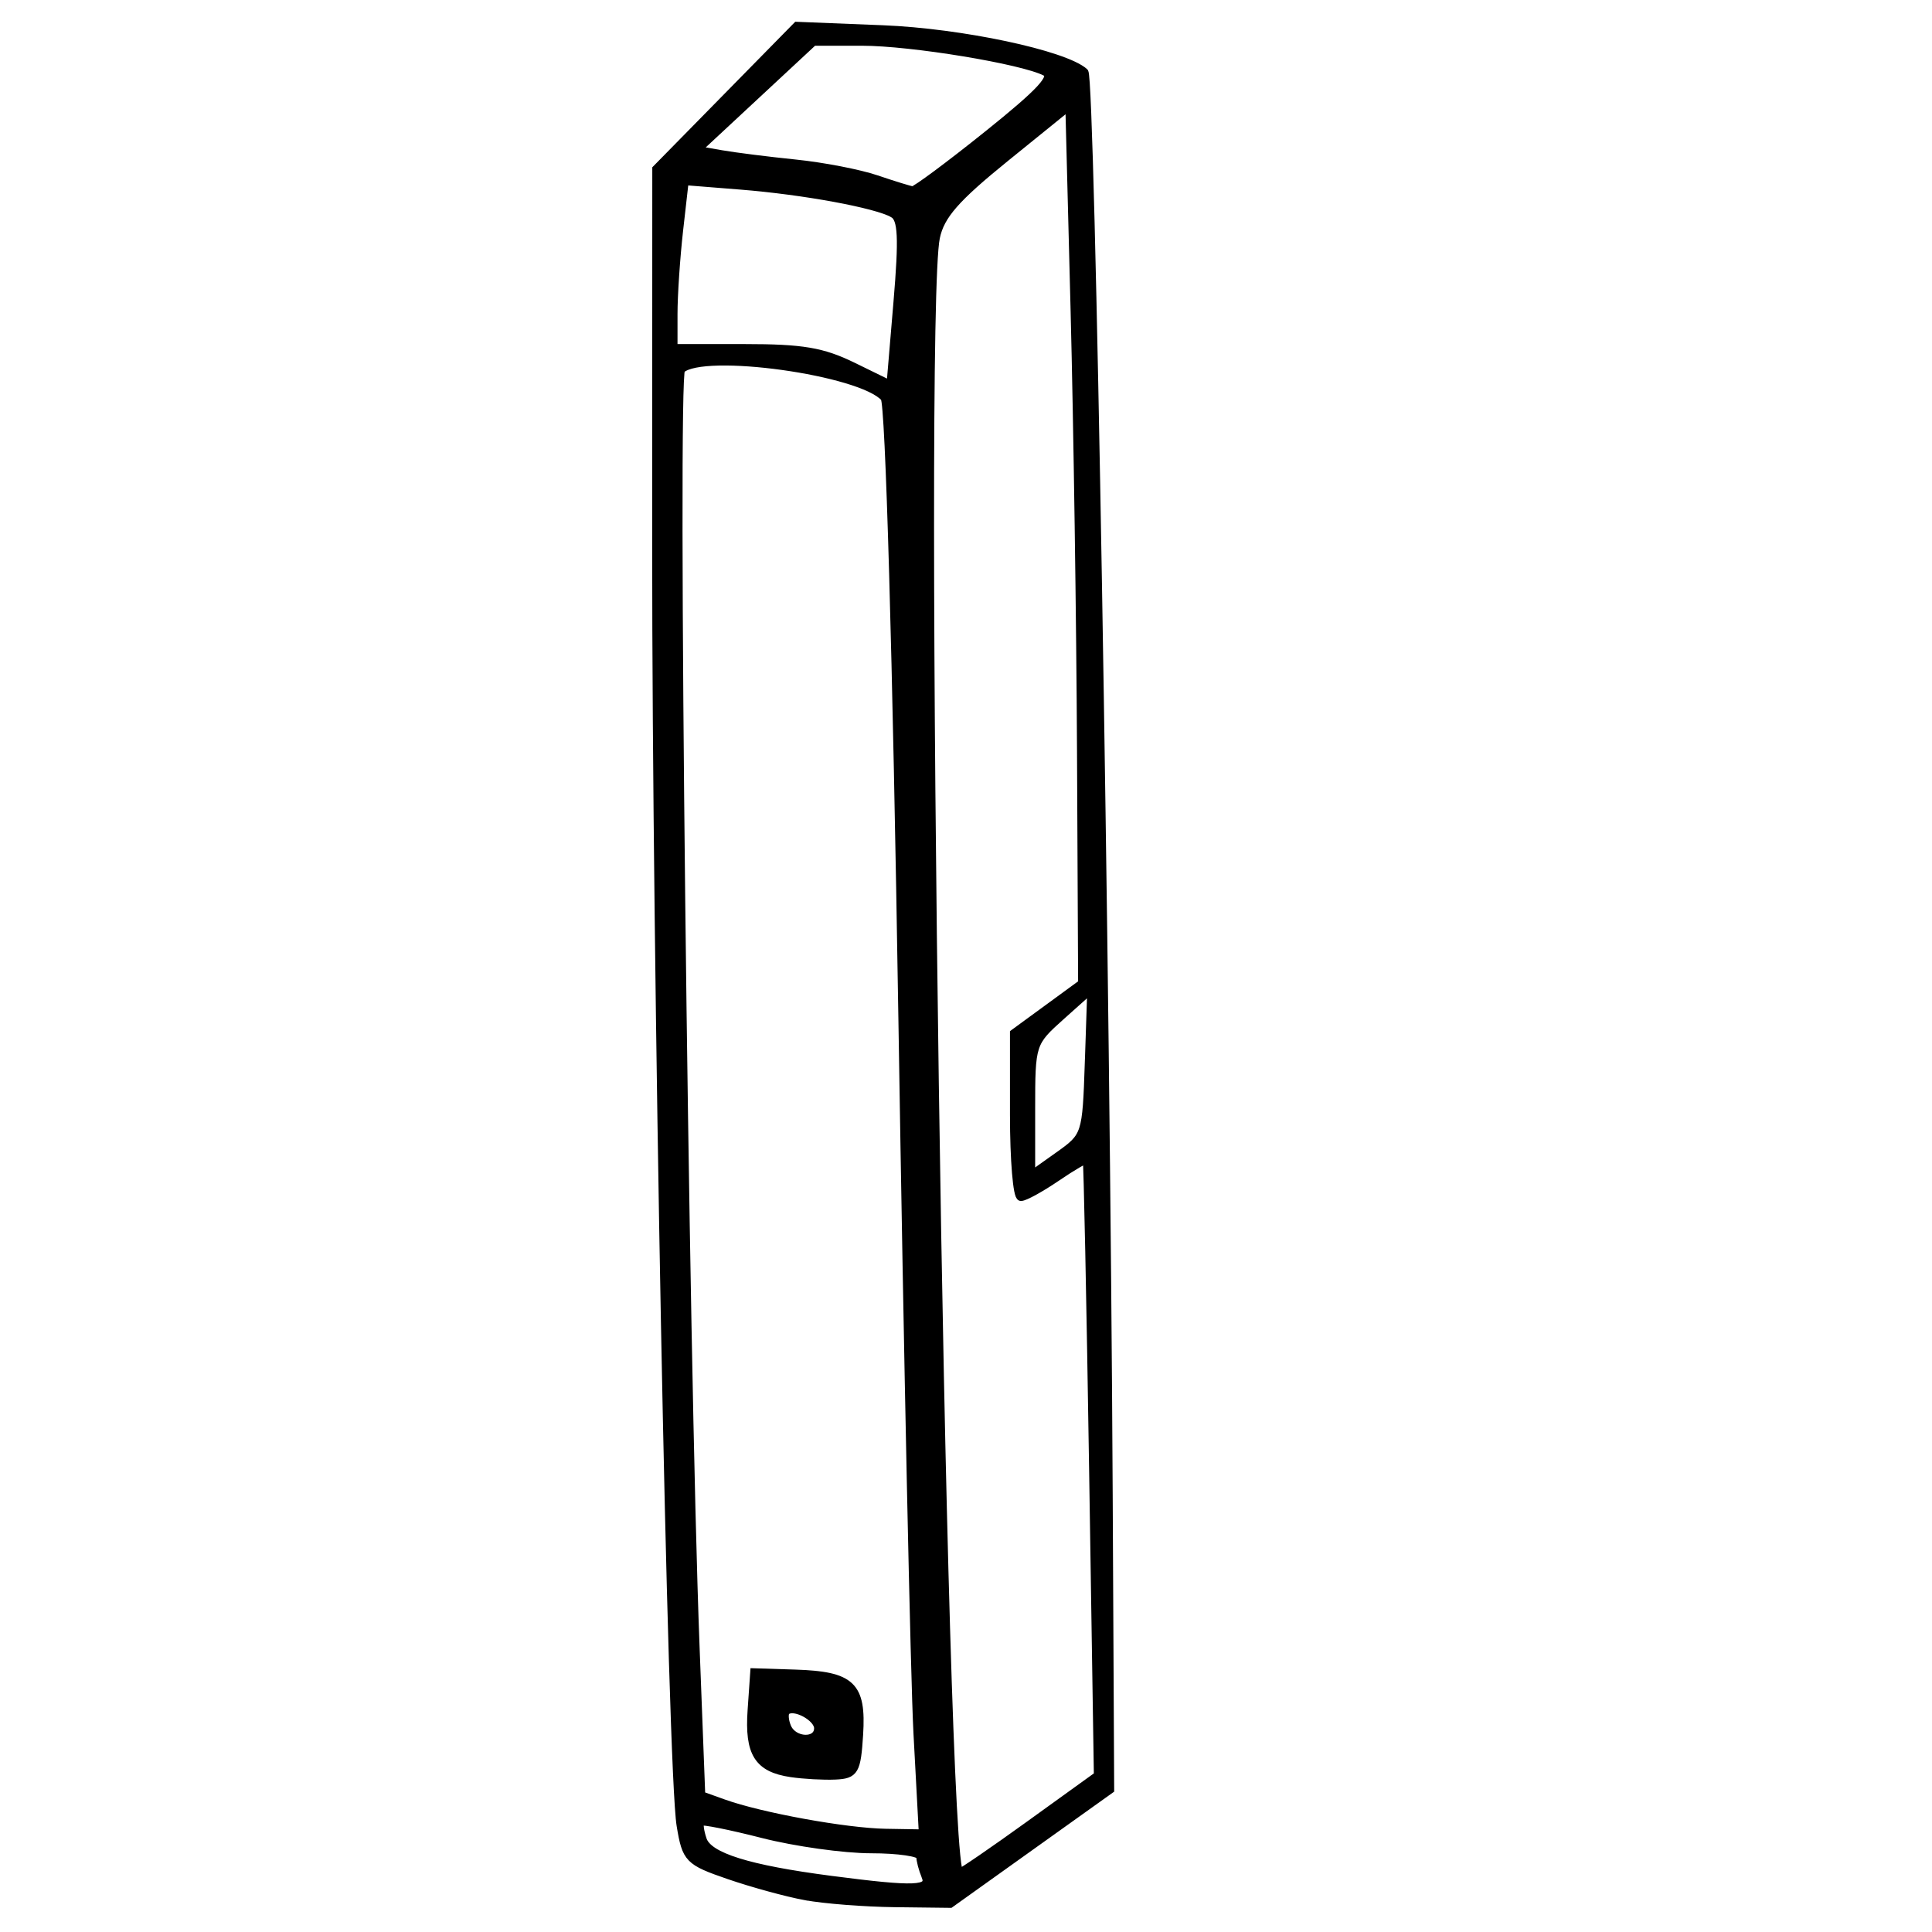
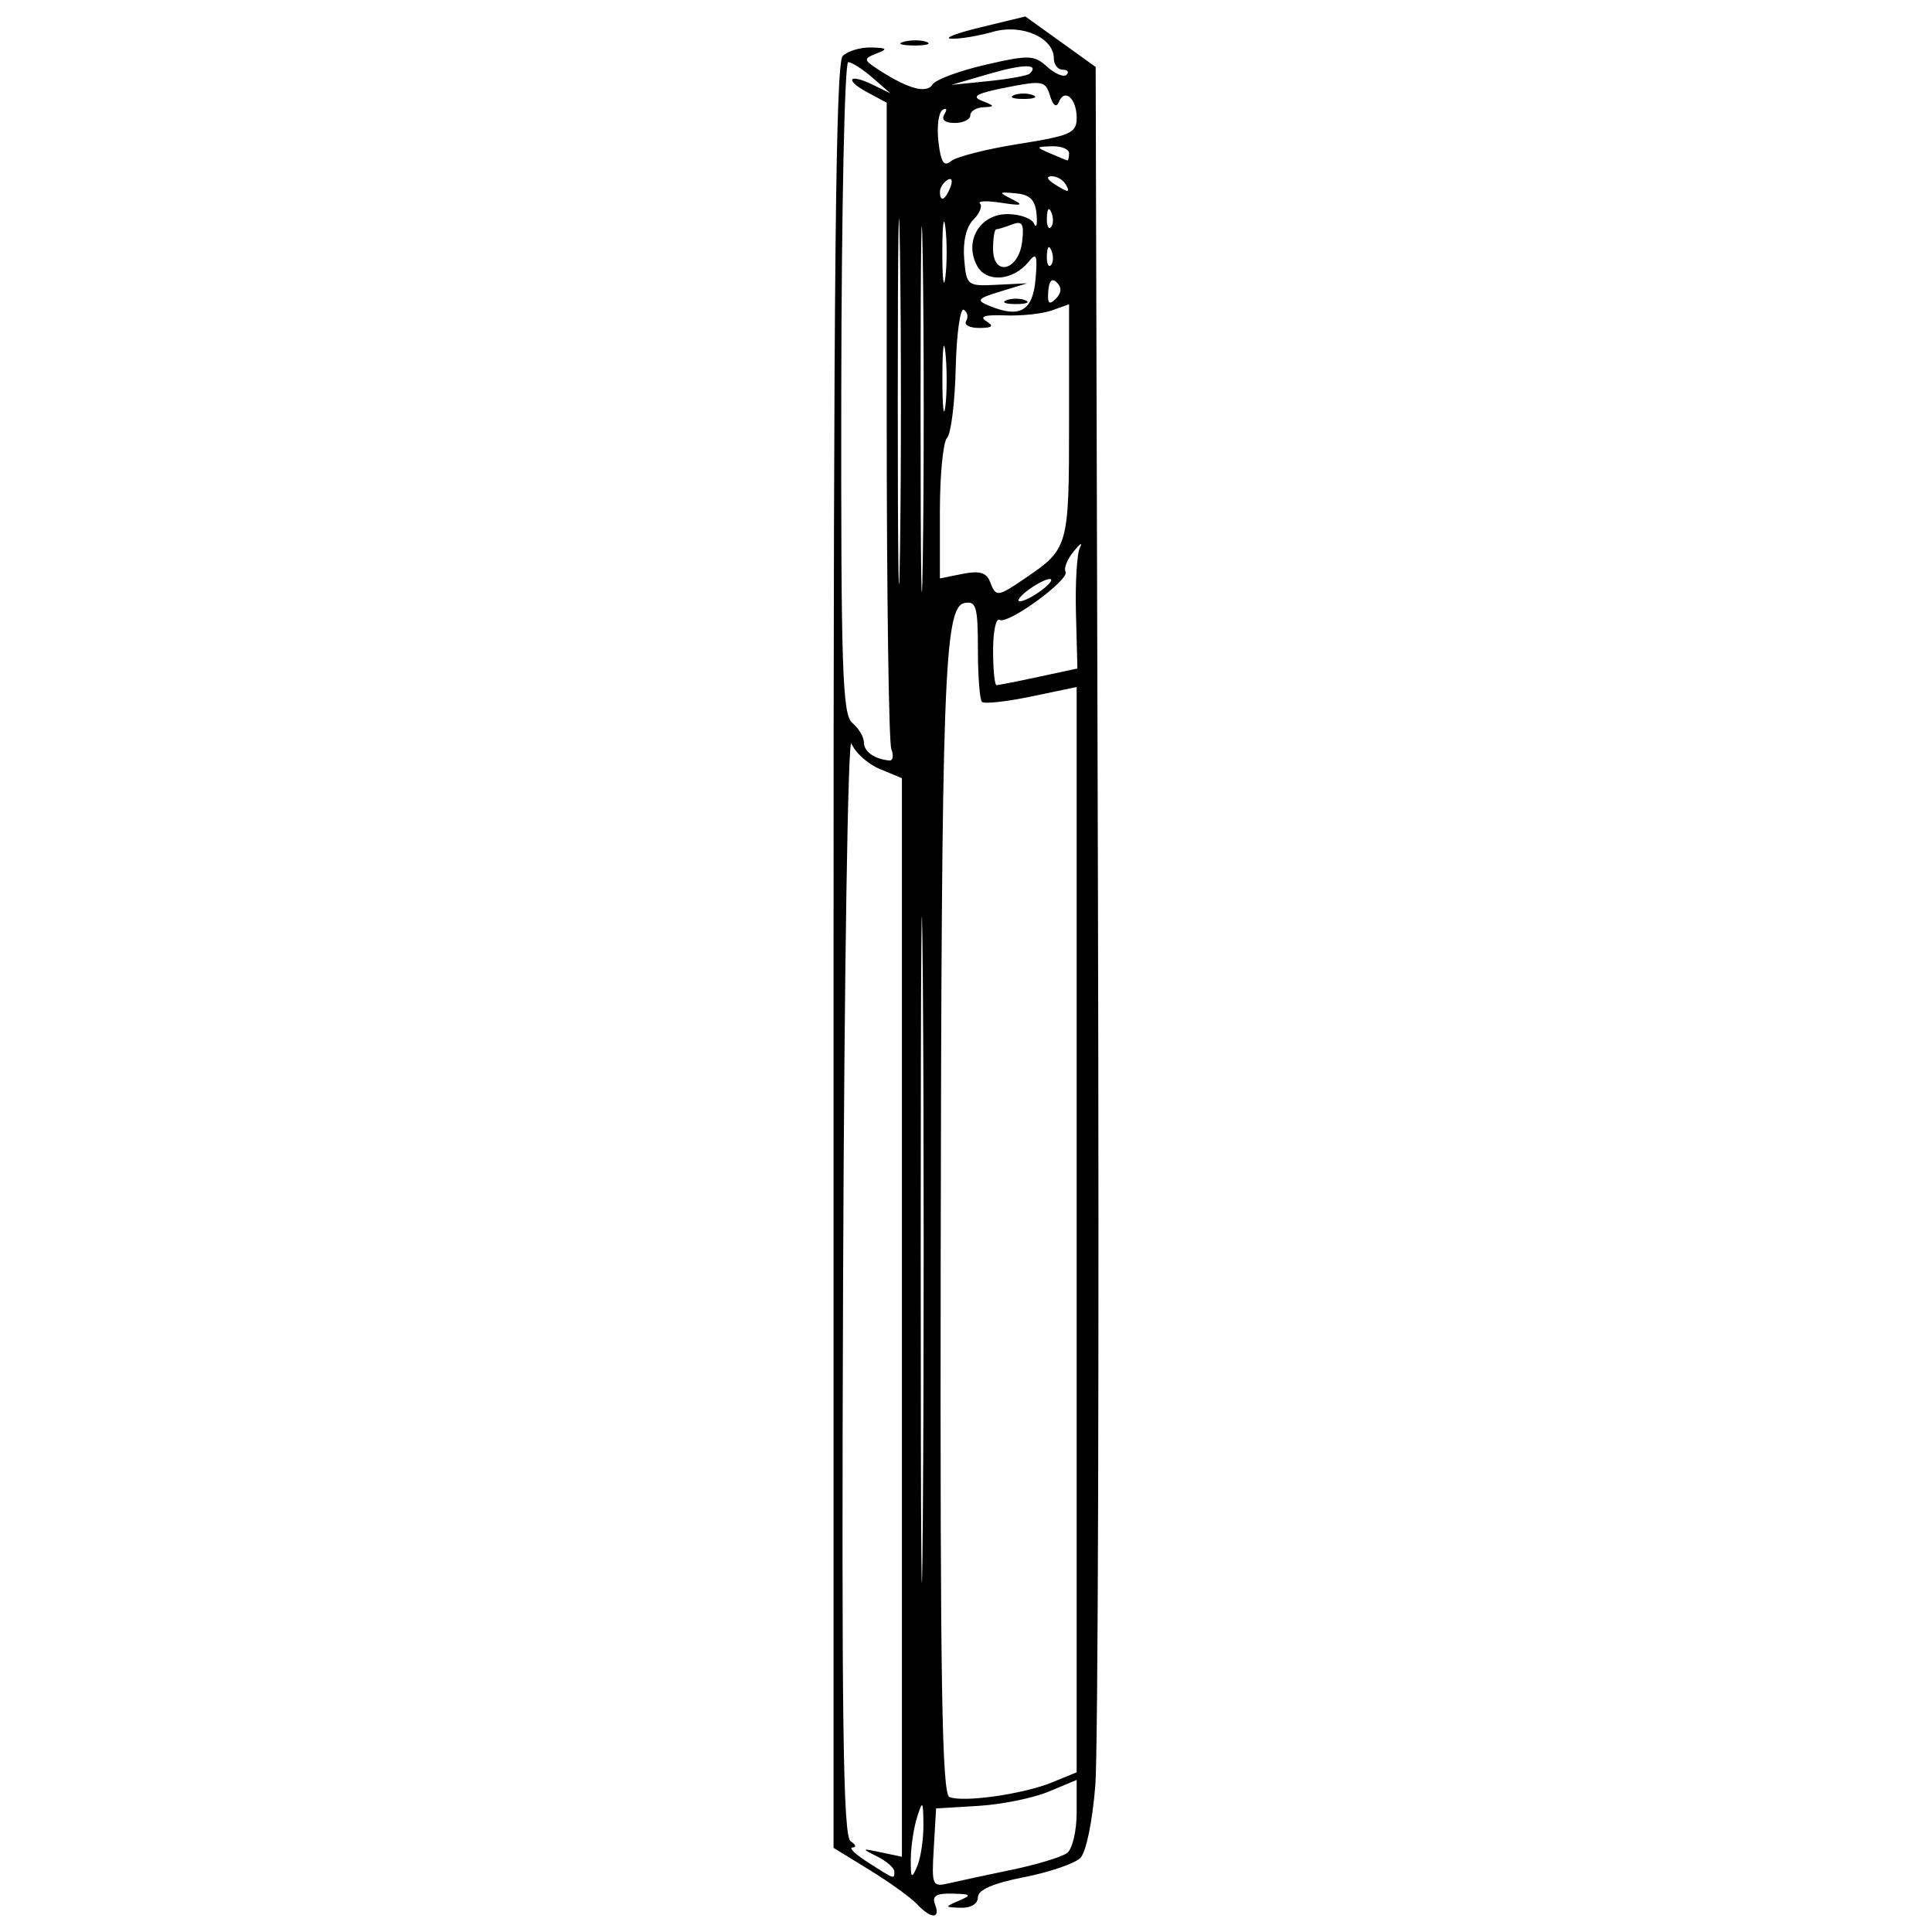
<svg xmlns="http://www.w3.org/2000/svg" width="500" height="500" viewBox="0 0 132.292 132.292" version="1.1" id="svg8">
  <defs id="defs2" />
  <g id="layer1" transform="translate(0,-164.7083)">
-     <path style="fill:#000000;stroke:#000000;stroke-width:0.56" d="m 55.15,294.545 c -1.283,-0.238 -3.64,-0.884 -5.237,-1.434 -2.768,-0.954 -2.923,-1.114 -3.303,-3.409 -0.626,-3.787 -1.68,-58.935 -1.672,-87.513 l 0.007,-25.911 4.811,-4.898 4.811,-4.898 5.883,0.235 c 5.376,0.215 12.425,1.713 13.799,2.931 0.446,0.396 1.48,60.983 1.662,97.442 l 0.101,20.156 -5.474,3.91 -5.474,3.91 -3.79,-0.045 c -2.085,-0.025 -4.84,-0.24 -6.123,-0.478 z m 8.226,-1.376 c -0.195,-0.468 -0.354,-1.074 -0.354,-1.345 0,-0.272 -1.515,-0.494 -3.366,-0.494 -1.851,0 -5.193,-0.468 -7.427,-1.039 -2.234,-0.572 -4.154,-0.953 -4.268,-0.848 -0.114,0.105 -0.045,0.664 0.154,1.243 0.399,1.16 3.115,2.01 8.784,2.748 5.782,0.753 6.881,0.708 6.477,-0.264 z m 7.186,-3.556 4.62,-3.331 -0.327,-21.019 c -0.18,-11.56 -0.376,-21.077 -0.436,-21.147 -0.06,-0.071 -0.994,0.474 -2.075,1.211 -1.082,0.736 -2.178,1.339 -2.437,1.339 -0.258,0 -0.47,-2.522 -0.47,-5.605 v -5.605 l 2.333,-1.705 2.333,-1.705 -0.076,-15.964 c -0.042,-8.78 -0.239,-22.3 -0.437,-30.044 l -0.362,-14.08 -4.374,3.542 c -3.433,2.78 -4.46,3.956 -4.777,5.47 -1.141,5.448 0.408,111.975 1.628,111.975 0.131,0 2.316,-1.499 4.857,-3.331 z m -7.733,-6.22 c -0.202,-3.774 -0.666,-25.749 -1.031,-48.835 -0.395,-25 -0.889,-42.234 -1.222,-42.617 -1.588,-1.826 -12.43,-3.334 -13.942,-1.938 -0.534,0.493 0.224,67.536 0.99,87.511 l 0.388,10.13 1.528,0.548 c 2.546,0.914 8.37,1.974 11.091,2.02 l 2.566,0.043 z m -8.657,2.724 c -2.259,-0.335 -2.904,-1.361 -2.701,-4.296 l 0.18,-2.598 2.797,0.089 c 3.856,0.123 4.585,0.818 4.374,4.168 -0.158,2.499 -0.3,2.744 -1.631,2.803 -0.802,0.036 -2.16,-0.039 -3.019,-0.166 z m 1.853,-3.07 c 0,-0.756 -1.677,-1.649 -2.196,-1.17 -0.154,0.142 -0.125,0.632 0.065,1.089 0.43,1.035 2.131,1.099 2.131,0.081 z m 7.422,-26.56 c -0.126,-1.11 -0.229,-0.202 -0.229,2.018 0,2.22 0.103,3.128 0.229,2.018 0.126,-1.11 0.126,-2.926 0,-4.036 z m 11.116,-19.028 0.169,-5.037 -2.065,1.847 c -2.043,1.827 -2.065,1.895 -2.065,6.384 v 4.537 l 1.895,-1.347 c 1.872,-1.33 1.897,-1.41 2.065,-6.384 z M 62.874,220.726 c -0.108,-2.456 -0.198,-0.591 -0.198,4.145 -5.81e-4,4.735 0.088,6.745 0.197,4.465 0.109,-2.28 0.11,-6.154 0.001,-8.61 z m -1.707,-41.39 c -1.159,-0.664 -6.128,-1.58 -10.444,-1.924 l -3.845,-0.307 -0.383,3.379 c -0.21,1.858 -0.383,4.433 -0.383,5.721 v 2.343 h 4.865 c 3.976,0 5.334,0.23 7.435,1.257 l 2.57,1.257 0.476,-5.643 c 0.376,-4.456 0.315,-5.735 -0.292,-6.083 z m 1.659,3.157 c -0.162,-0.37 -0.294,-0.067 -0.294,0.673 0,0.74 0.132,1.043 0.294,0.673 0.162,-0.37 0.162,-0.975 0,-1.345 z m 4.812,-8.565 c 3.684,-2.957 4.604,-3.96 3.945,-4.301 -1.578,-0.815 -9.179,-2.067 -12.551,-2.067 h -3.331 l -3.99,3.71 -3.99,3.71 1.673,0.292 c 0.92,0.161 3.205,0.449 5.077,0.64 1.873,0.191 4.366,0.673 5.54,1.072 1.174,0.399 2.289,0.742 2.478,0.763 0.188,0.021 2.505,-1.698 5.148,-3.819 z" id="path5104" />
+     <path style="fill:#000000;stroke-width:0.52" d="m 62.782,295.086 c -0.42,-0.447 -1.876,-1.495 -3.235,-2.33 l -2.471,-1.517 v -61.034 c 0,-46.777 0.146,-61.18 0.624,-61.658 0.343,-0.343 1.221,-0.608 1.951,-0.588 1.115,0.031 1.171,0.098 0.353,0.419 -0.908,0.357 -0.891,0.436 0.26,1.173 1.968,1.261 3.199,1.581 3.597,0.936 0.201,-0.326 1.828,-0.93 3.615,-1.343 2.973,-0.687 3.332,-0.675 4.231,0.138 0.54,0.489 1.136,0.734 1.325,0.545 0.189,-0.189 0.07,-0.344 -0.263,-0.344 -0.334,0 -0.607,-0.346 -0.607,-0.768 0,-1.435 -2.202,-2.395 -4.186,-1.826 -0.984,0.282 -2.259,0.494 -2.833,0.47 -0.574,-0.024 0.331,-0.376 2.012,-0.783 l 3.056,-0.74 2.407,1.729 2.407,1.729 0.156,56.669 c 0.086,31.168 0.006,58.605 -0.178,60.971 -0.192,2.475 -0.629,4.597 -1.029,4.997 -0.382,0.382 -2.116,0.974 -3.854,1.316 -2.127,0.418 -3.159,0.868 -3.159,1.376 0,0.446 -0.478,0.739 -1.171,0.718 -1.117,-0.035 -1.123,-0.057 -0.13,-0.484 0.91,-0.391 0.854,-0.452 -0.446,-0.484 -1.115,-0.028 -1.412,0.158 -1.187,0.744 0.39,1.016 -0.276,0.999 -1.245,-0.032 z m 6.519,-2.35 c 1.717,-0.358 3.414,-0.875 3.772,-1.149 0.358,-0.274 0.65,-1.511 0.65,-2.749 v -2.251 l -1.92,0.802 c -1.056,0.441 -3.222,0.881 -4.812,0.976 l -2.892,0.174 -0.159,2.702 c -0.153,2.588 -0.109,2.691 1.04,2.423 0.66,-0.154 2.605,-0.572 4.321,-0.93 z m -8.063,0.121 c 0,-0.242 -0.527,-0.704 -1.171,-1.027 -1.105,-0.553 -1.09,-0.569 0.26,-0.283 l 1.431,0.303 V 254.921 217.992 l -1.511,-0.626 c -0.831,-0.344 -1.706,-1.133 -1.944,-1.754 -0.239,-0.623 -0.496,15.864 -0.573,36.816 -0.111,30.016 -0.003,38.03 0.514,38.359 0.36,0.228 0.42,0.42 0.133,0.426 -0.286,0.006 0.182,0.461 1.04,1.01 1.878,1.203 1.821,1.183 1.821,0.635 z m 1.992,-3.201 c -0.014,-1.655 -0.053,-1.703 -0.432,-0.52 -0.229,0.715 -0.423,2.003 -0.432,2.861 -0.013,1.325 0.052,1.404 0.432,0.52 0.246,-0.572 0.44,-1.86 0.432,-2.861 z m 8.802,-2.899 1.691,-0.69 v -37.158 -37.158 l -3.103,0.648 c -1.707,0.356 -3.228,0.522 -3.381,0.369 -0.153,-0.153 -0.278,-1.778 -0.278,-3.611 0,-2.893 -0.12,-3.31 -0.91,-3.159 -1.408,0.268 -1.582,5.075 -1.639,45.249 -0.041,28.543 0.087,36.299 0.599,36.511 0.942,0.389 5.055,-0.197 7.023,-0.999 z m -8.844,-55.015 c -0.079,-10.065 -0.143,-1.679 -0.143,18.636 5.2e-5,20.315 0.065,28.55 0.144,18.3 0.079,-10.25 0.079,-26.871 -8.9e-5,-36.936 z m -2.155,-15.741 c -0.174,-0.453 -0.316,-10.596 -0.316,-22.542 v -21.719 l -1.3,-0.696 c -1.621,-0.867 -1.314,-1.341 0.345,-0.533 l 1.215,0.592 -1.228,-1.07 c -0.675,-0.588 -1.427,-1.07 -1.67,-1.07 -0.243,0 -0.455,10.034 -0.473,22.298 -0.027,19.336 0.074,22.385 0.759,22.954 0.435,0.361 0.79,0.959 0.79,1.329 0,0.631 0.724,1.145 1.746,1.239 0.245,0.023 0.304,-0.329 0.13,-0.782 z M 63.188,182.654 c -0.084,-5.67 -0.153,-1.179 -0.153,9.98 -1.51e-4,11.159 0.069,15.798 0.153,10.309 0.084,-5.489 0.084,-14.619 2.66e-4,-20.289 z m -1.561,-0.52 c -0.084,-5.67 -0.153,-1.179 -0.153,9.98 -1.51e-4,11.159 0.069,15.798 0.153,10.309 0.084,-5.489 0.084,-14.619 2.65e-4,-20.289 z m 9.495,28.919 2.653,-0.569 -0.1,-3.783 c -0.055,-2.081 0.068,-4.107 0.273,-4.503 0.205,-0.396 0.012,-0.276 -0.429,0.267 -0.441,0.543 -0.692,1.166 -0.557,1.384 0.326,0.527 -3.951,3.654 -4.519,3.303 -0.243,-0.15 -0.442,0.794 -0.442,2.099 0,1.304 0.106,2.372 0.235,2.372 0.129,0 1.428,-0.256 2.887,-0.569 z m 0.229,-5.95 c 0.555,-0.42 0.789,-0.756 0.52,-0.747 -0.269,0.009 -0.944,0.36 -1.499,0.78 -0.555,0.42 -0.79,0.756 -0.52,0.747 0.269,-0.009 0.944,-0.36 1.499,-0.78 z m -1.09,-0.844 c 2.904,-1.984 2.942,-2.12 2.942,-10.718 v -7.999 l -1.171,0.421 c -0.644,0.232 -2.087,0.385 -3.206,0.342 -1.375,-0.053 -1.797,0.072 -1.301,0.387 0.556,0.352 0.443,0.467 -0.466,0.473 -0.661,0.004 -1.067,-0.21 -0.902,-0.476 0.165,-0.266 0.094,-0.611 -0.157,-0.766 -0.251,-0.155 -0.502,1.643 -0.558,3.996 -0.056,2.353 -0.323,4.5 -0.593,4.772 -0.27,0.272 -0.491,2.548 -0.491,5.059 v 4.565 l 1.553,-0.311 c 1.15,-0.23 1.637,-0.092 1.876,0.533 0.413,1.077 0.506,1.066 2.473,-0.277 z m -5.523,-15.384 c -0.113,-1.079 -0.207,-0.324 -0.209,1.679 -0.002,2.003 0.09,2.886 0.205,1.962 0.115,-0.924 0.117,-2.562 0.004,-3.642 z m 6.168,-5.028 c 0.147,-1.658 0.064,-1.883 -0.453,-1.237 -1.072,1.337 -2.913,1.486 -3.554,0.288 -0.899,-1.68 0.195,-3.529 2.087,-3.529 0.841,0 1.659,0.293 1.818,0.65 0.159,0.358 0.237,0.065 0.173,-0.65 -0.087,-0.971 -0.446,-1.331 -1.417,-1.422 -1.194,-0.111 -1.216,-0.079 -0.26,0.4 0.832,0.417 0.684,0.466 -0.742,0.246 -0.981,-0.152 -1.635,-0.128 -1.455,0.052 0.18,0.18 -0.025,0.68 -0.456,1.111 -0.485,0.485 -0.723,1.501 -0.626,2.669 0.154,1.847 0.2,1.884 2.239,1.784 l 2.081,-0.103 -1.821,0.556 c -1.609,0.491 -1.7,0.606 -0.78,0.986 2.088,0.864 2.975,0.359 3.166,-1.801 z m -1.996,1.421 c 0.358,-0.144 0.943,-0.144 1.301,0 0.358,0.144 0.065,0.262 -0.65,0.262 -0.715,0 -1.008,-0.118 -0.65,-0.262 z m 3.466,-1.21 c -0.339,-0.339 -0.543,-0.135 -0.598,0.598 -0.063,0.837 0.064,0.964 0.514,0.514 0.394,-0.394 0.422,-0.773 0.084,-1.112 z m -7.641,-3.778 c -0.115,-0.93 -0.21,-0.169 -0.21,1.691 0,1.86 0.094,2.621 0.21,1.691 0.115,-0.93 0.115,-2.452 0,-3.381 z m 5.258,0.964 c 0.139,-1.217 0.009,-1.436 -0.693,-1.166 -0.475,0.182 -0.962,0.332 -1.082,0.332 -0.12,0 -0.218,0.602 -0.218,1.339 0,1.939 1.764,1.493 1.992,-0.504 z m 2.005,0.629 c -0.166,-0.415 -0.289,-0.292 -0.314,0.314 -0.023,0.548 0.1,0.856 0.273,0.683 0.173,-0.173 0.191,-0.622 0.041,-0.997 z m 0,-2.601 c -0.166,-0.415 -0.289,-0.292 -0.314,0.314 -0.023,0.548 0.1,0.856 0.273,0.683 0.173,-0.173 0.191,-0.622 0.041,-0.997 z m -6.92,-1.75 c 0.178,-0.463 0.09,-0.672 -0.204,-0.49 -0.283,0.175 -0.514,0.538 -0.514,0.807 0,0.748 0.373,0.583 0.719,-0.318 z m 7.865,-0.233 c -0.177,-0.286 -0.6,-0.517 -0.941,-0.512 -0.372,0.005 -0.308,0.209 0.161,0.512 0.999,0.646 1.18,0.646 0.78,0 z m -3.191,-2.724 c 3.564,-0.567 3.972,-0.75 3.972,-1.785 0,-1.326 -0.821,-2.057 -1.221,-1.087 -0.17,0.411 -0.393,0.251 -0.604,-0.434 -0.311,-1.014 -0.516,-1.052 -2.995,-0.562 -2.048,0.405 -2.428,0.617 -1.652,0.921 0.877,0.343 0.89,0.4 0.099,0.432 -0.501,0.02 -0.91,0.271 -0.91,0.557 0,0.286 -0.482,0.52 -1.071,0.52 -0.677,0 -0.935,-0.221 -0.7,-0.601 0.204,-0.33 0.146,-0.462 -0.129,-0.292 -0.275,0.17 -0.402,1.149 -0.282,2.176 0.166,1.424 0.373,1.739 0.87,1.327 0.358,-0.297 2.439,-0.825 4.623,-1.173 z m -0.32,-3.343 c 0.358,-0.144 0.943,-0.144 1.301,0 0.358,0.144 0.065,0.262 -0.65,0.262 -0.715,0 -1.008,-0.118 -0.65,-0.262 z m 3.772,3.986 c 0,-0.286 -0.527,-0.504 -1.171,-0.484 -1.117,0.035 -1.123,0.057 -0.13,0.484 0.572,0.246 1.099,0.464 1.171,0.484 0.071,0.02 0.13,-0.198 0.13,-0.484 z m -2.686,-5.465 c 0.67,-0.67 -0.445,-0.66 -2.795,0.026 l -2.583,0.753 2.56,-0.261 c 1.408,-0.143 2.676,-0.377 2.818,-0.519 z m -8.619,-2.179 c 0.506,-0.132 1.208,-0.123 1.561,0.019 0.352,0.142 -0.062,0.25 -0.92,0.24 -0.858,-0.011 -1.147,-0.127 -0.64,-0.259 z" id="path3776" />
  </g>
</svg>
